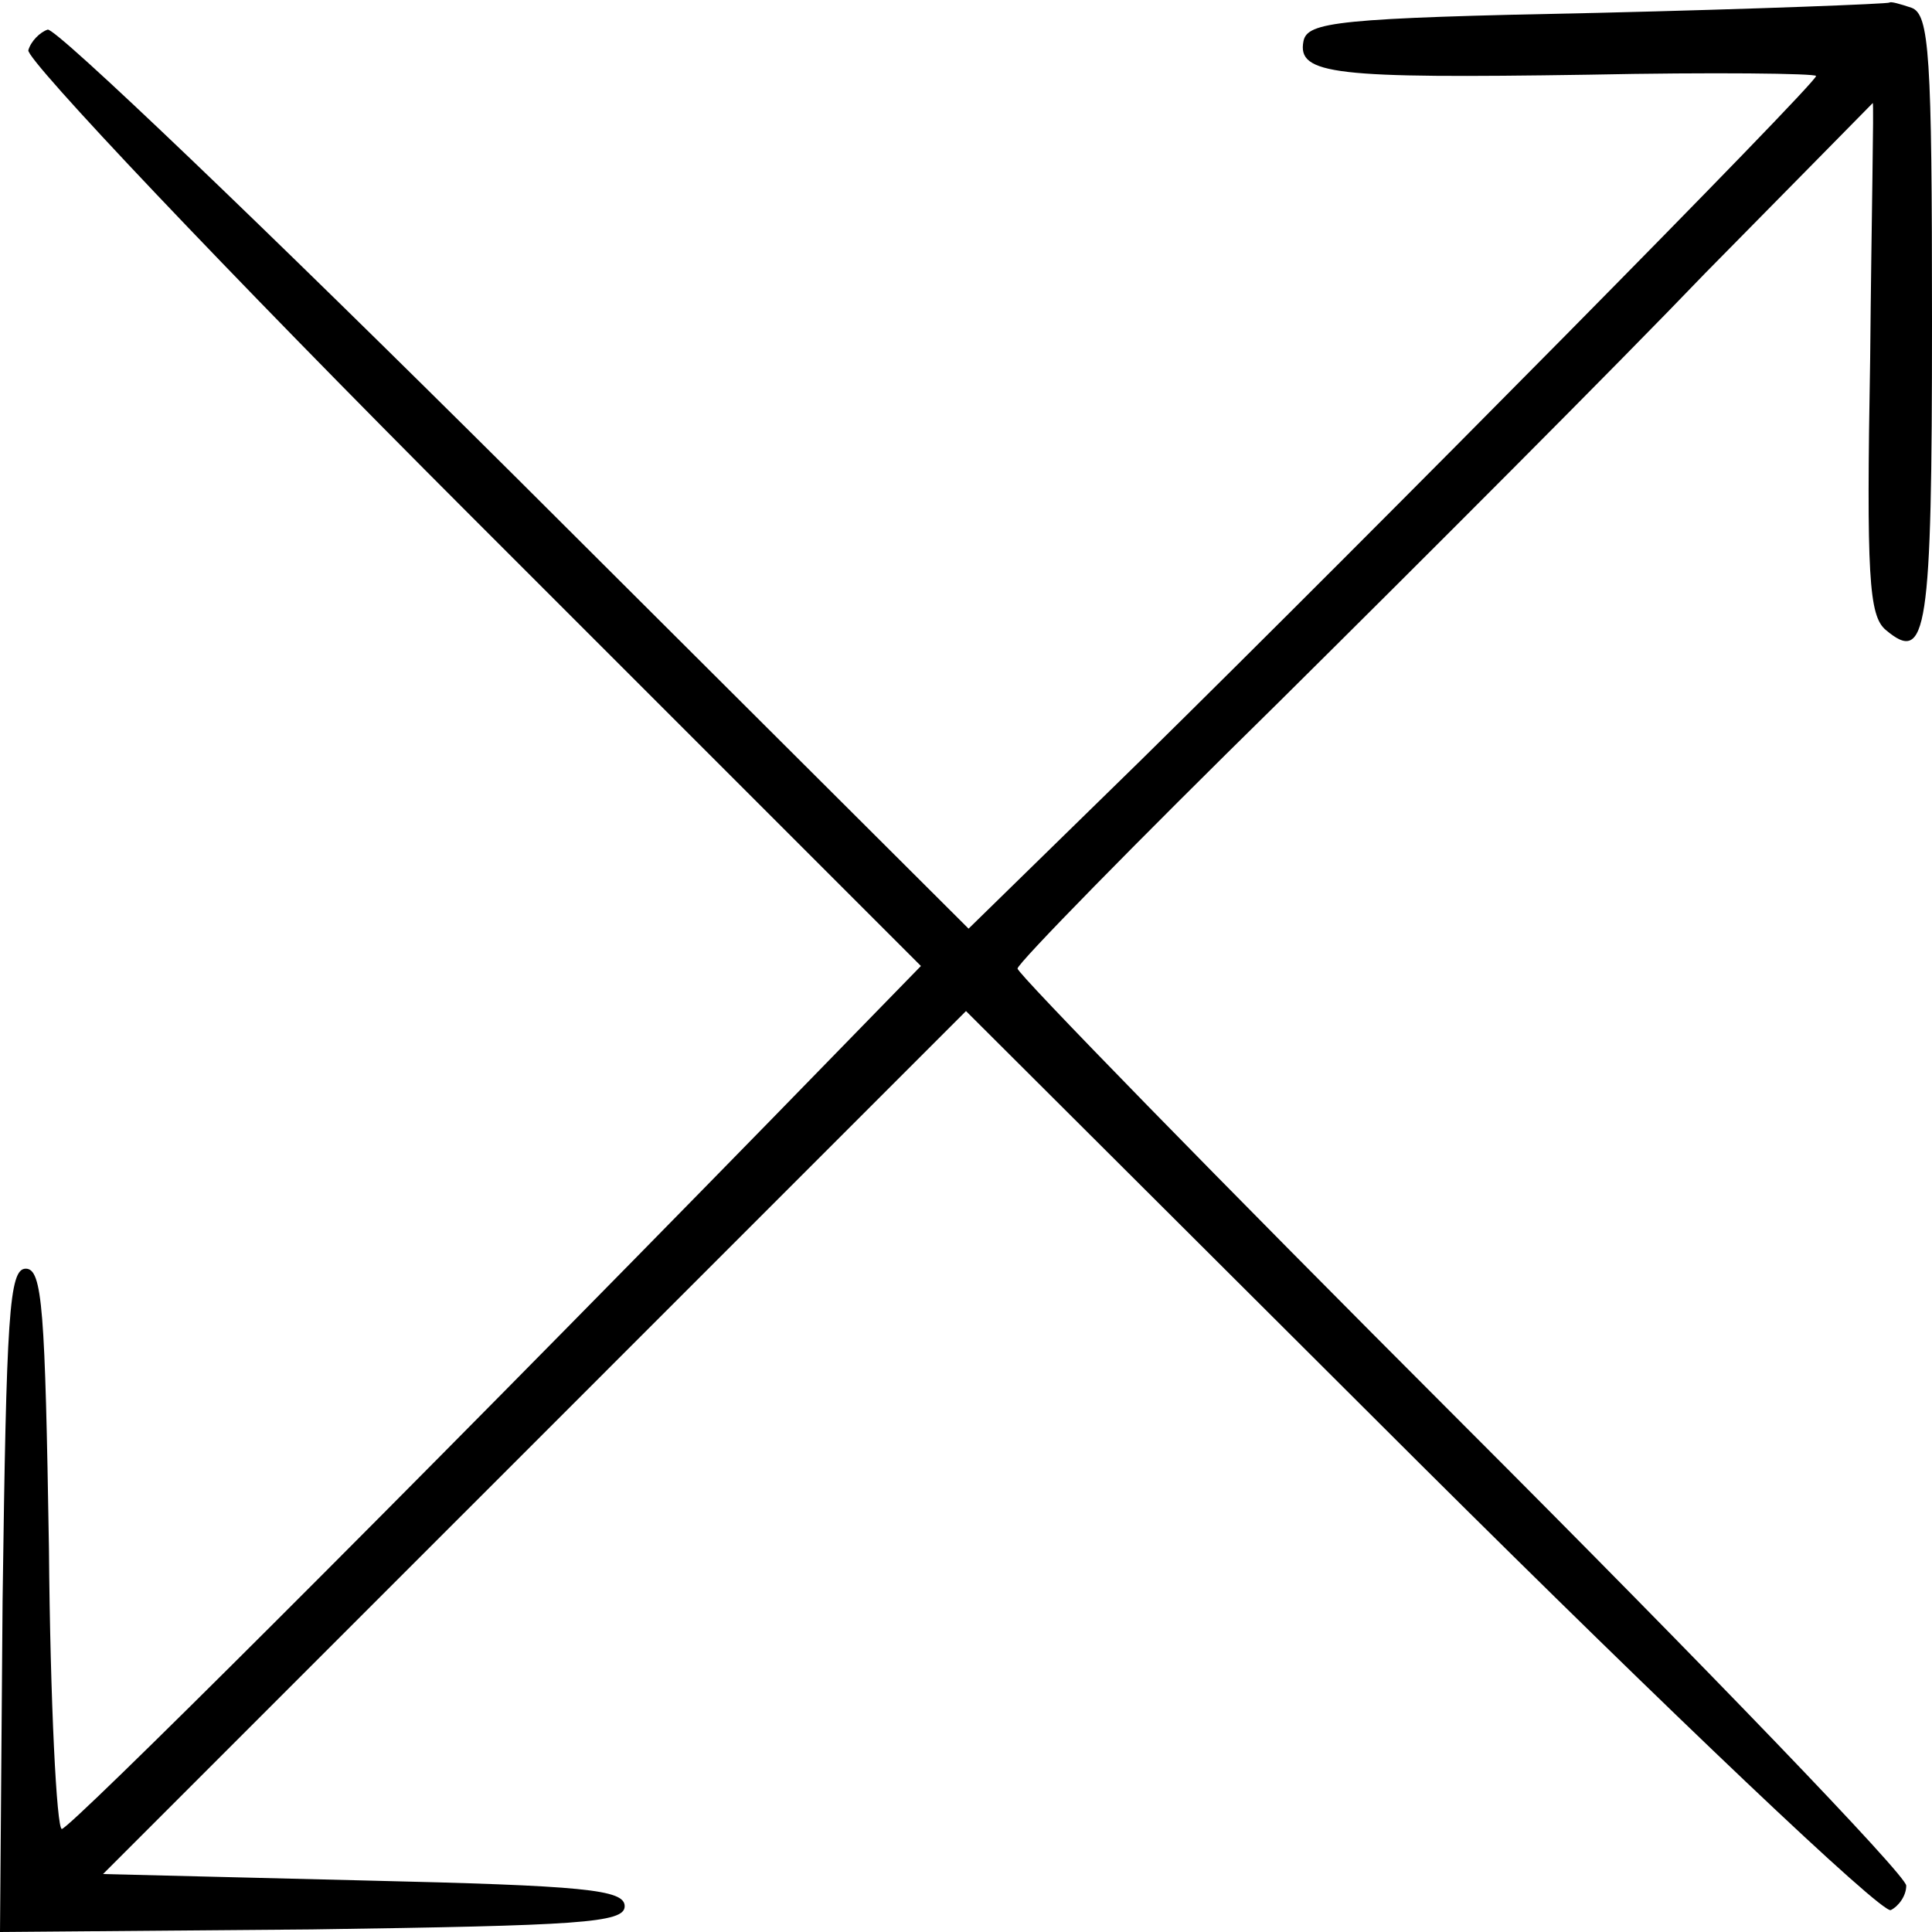
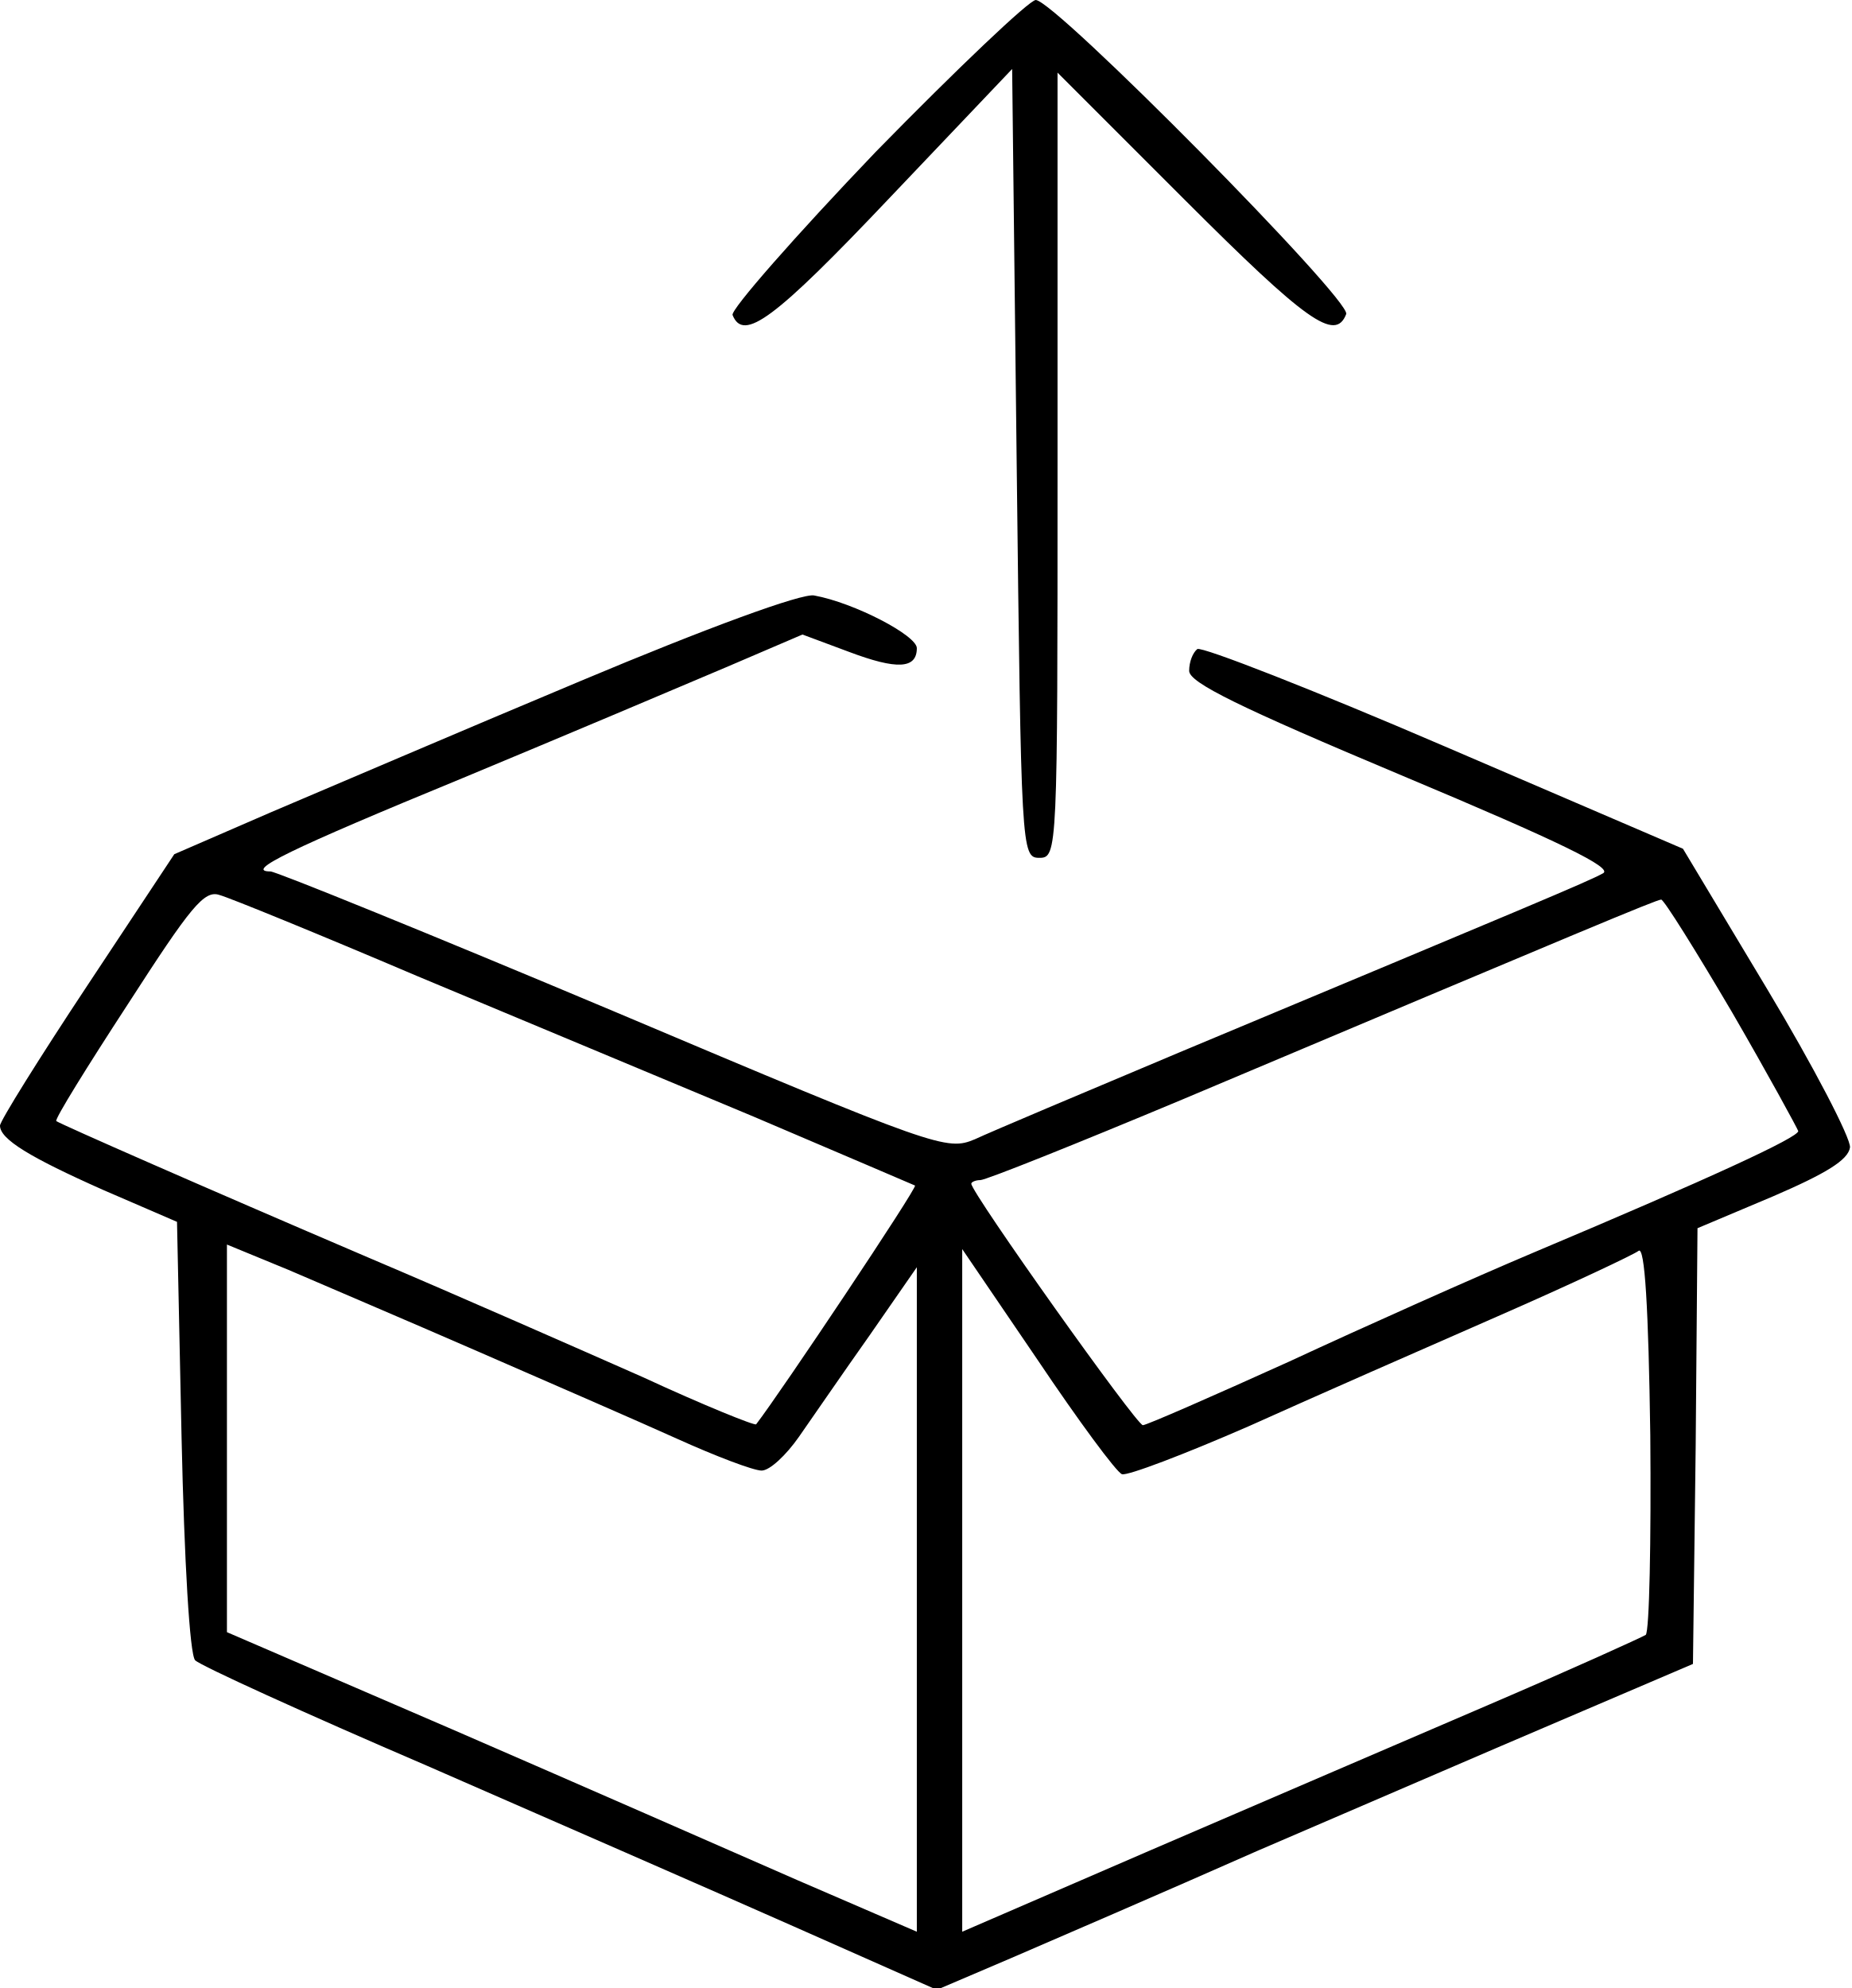
- <svg xmlns="http://www.w3.org/2000/svg" version="1.0" width="150pt" height="150pt" viewBox="0 0 150 150" preserveAspectRatio="xMidYMid meet">
-   <g transform="translate(0,150) scale(0.1,-0.1)" fill="#000000" stroke="none">
-     <path d="M1240 1490 c-202 -4 -225 -7 -228 -22 -5 -26 24 -29 221 -26 97 2 177 1 177 -1 0 -6 -344 -354 -525 -532 l-133 -130 -352 351 c-194 193 -357 349 -363 347 -6 -2 -13 -9 -15 -16 -2 -7 152 -170 344 -362 l349 -349 -115 -118 c-294 -301 -546 -552 -552 -552 -4 0 -9 98 -10 218 -3 185 -5 217 -18 217 -13 0 -15 -36 -18 -258 l-2 -257 242 2 c208 3 243 5 243 18 0 13 -31 16 -202 20 l-203 5 335 335 335 335 353 -352 c194 -193 358 -349 365 -346 6 3 12 11 12 19 0 8 -155 169 -345 359 -190 190 -345 349 -345 353 0 4 91 97 203 207 111 110 261 260 331 333 71 72 130 132 130 132 1 0 -1 -89 -2 -198 -3 -169 -1 -200 12 -211 32 -27 36 -3 36 239 0 208 -2 239 -16 244 -9 3 -16 5 -17 4 -1 -1 -103 -5 -227 -8z" />
+ <svg xmlns="http://www.w3.org/2000/svg" version="1.0" width="204pt" height="219pt" viewBox="0 0 204 219" preserveAspectRatio="xMidYMid meet">
+   <g transform="translate(0,219) scale(0.1,-0.1)" fill="#000000" stroke="none">
+     <path d="M965 2023 c-89 -93 -160 -174 -158 -180 12 -30 46 -5 173 129 l135 142 5 -435 c5 -426 5 -434 25 -434 20 0 20 7 20 432 l0 433 140 -140 c134 -134 166 -157 178 -126 6 15 -321 346 -342 346 -7 0 -86 -75 -176 -167z" />
+     <path d="M640 1440 c-129 -54 -283 -120 -342 -145 l-106 -46 -96 -145 c-53 -80 -96 -149 -96 -154 0 -15 33 -35 114 -71 l81 -35 5 -237 c3 -137 9 -240 15 -246 6 -6 120 -58 255 -116 135 -59 316 -138 404 -177 l158 -70 82 35 c44 19 167 72 271 118 105 45 255 110 335 144 l145 62 3 240 2 240 83 35 c58 25 83 40 85 54 1 10 -40 89 -91 174 l-93 155 -263 113 c-144 62 -267 110 -272 107 -5 -4 -9 -14 -9 -24 0 -13 55 -40 236 -116 174 -73 231 -101 220 -107 -16 -9 -81 -36 -466 -197 -107 -45 -209 -88 -226 -96 -31 -13 -41 -10 -398 141 -202 85 -372 154 -378 154 -29 0 20 24 212 103 113 47 243 102 290 122 l84 36 51 -19 c53 -20 75 -19 75 4 0 14 -69 50 -113 58 -13 3 -119 -36 -257 -94z m-181 -325 c108 -45 275 -115 371 -155 96 -41 176 -75 178 -76 3 -2 -148 -228 -175 -263 -1 -2 -58 21 -125 52 -68 30 -204 90 -303 132 -180 77 -337 146 -343 150 -2 2 34 60 79 129 69 107 84 126 101 120 11 -3 109 -43 217 -89z m1449 -40 c40 -69 72 -128 73 -131 0 -7 -95 -51 -292 -134 -64 -27 -185 -81 -269 -120 -84 -38 -157 -70 -161 -70 -7 0 -189 256 -189 266 0 2 5 4 10 4 6 0 106 40 223 89 441 186 522 220 527 220 3 0 38 -56 78 -124z m-1381 -374 c78 -34 177 -77 219 -96 42 -19 84 -35 93 -35 9 0 27 17 41 37 14 20 49 71 78 112 l52 75 0 -366 0 -366 -132 57 c-73 32 -244 107 -380 166 l-248 107 0 214 0 213 68 -28 c37 -16 131 -56 209 -90z m1286 -312 c-5 -3 -82 -38 -173 -77 -91 -39 -258 -111 -372 -160 l-208 -90 0 376 0 376 83 -122 c45 -67 87 -124 93 -126 6 -2 69 22 140 53 71 32 194 86 274 121 80 35 150 68 155 72 7 6 11 -63 13 -203 1 -117 -1 -216 -5 -220z" />
  </g>
</svg>
